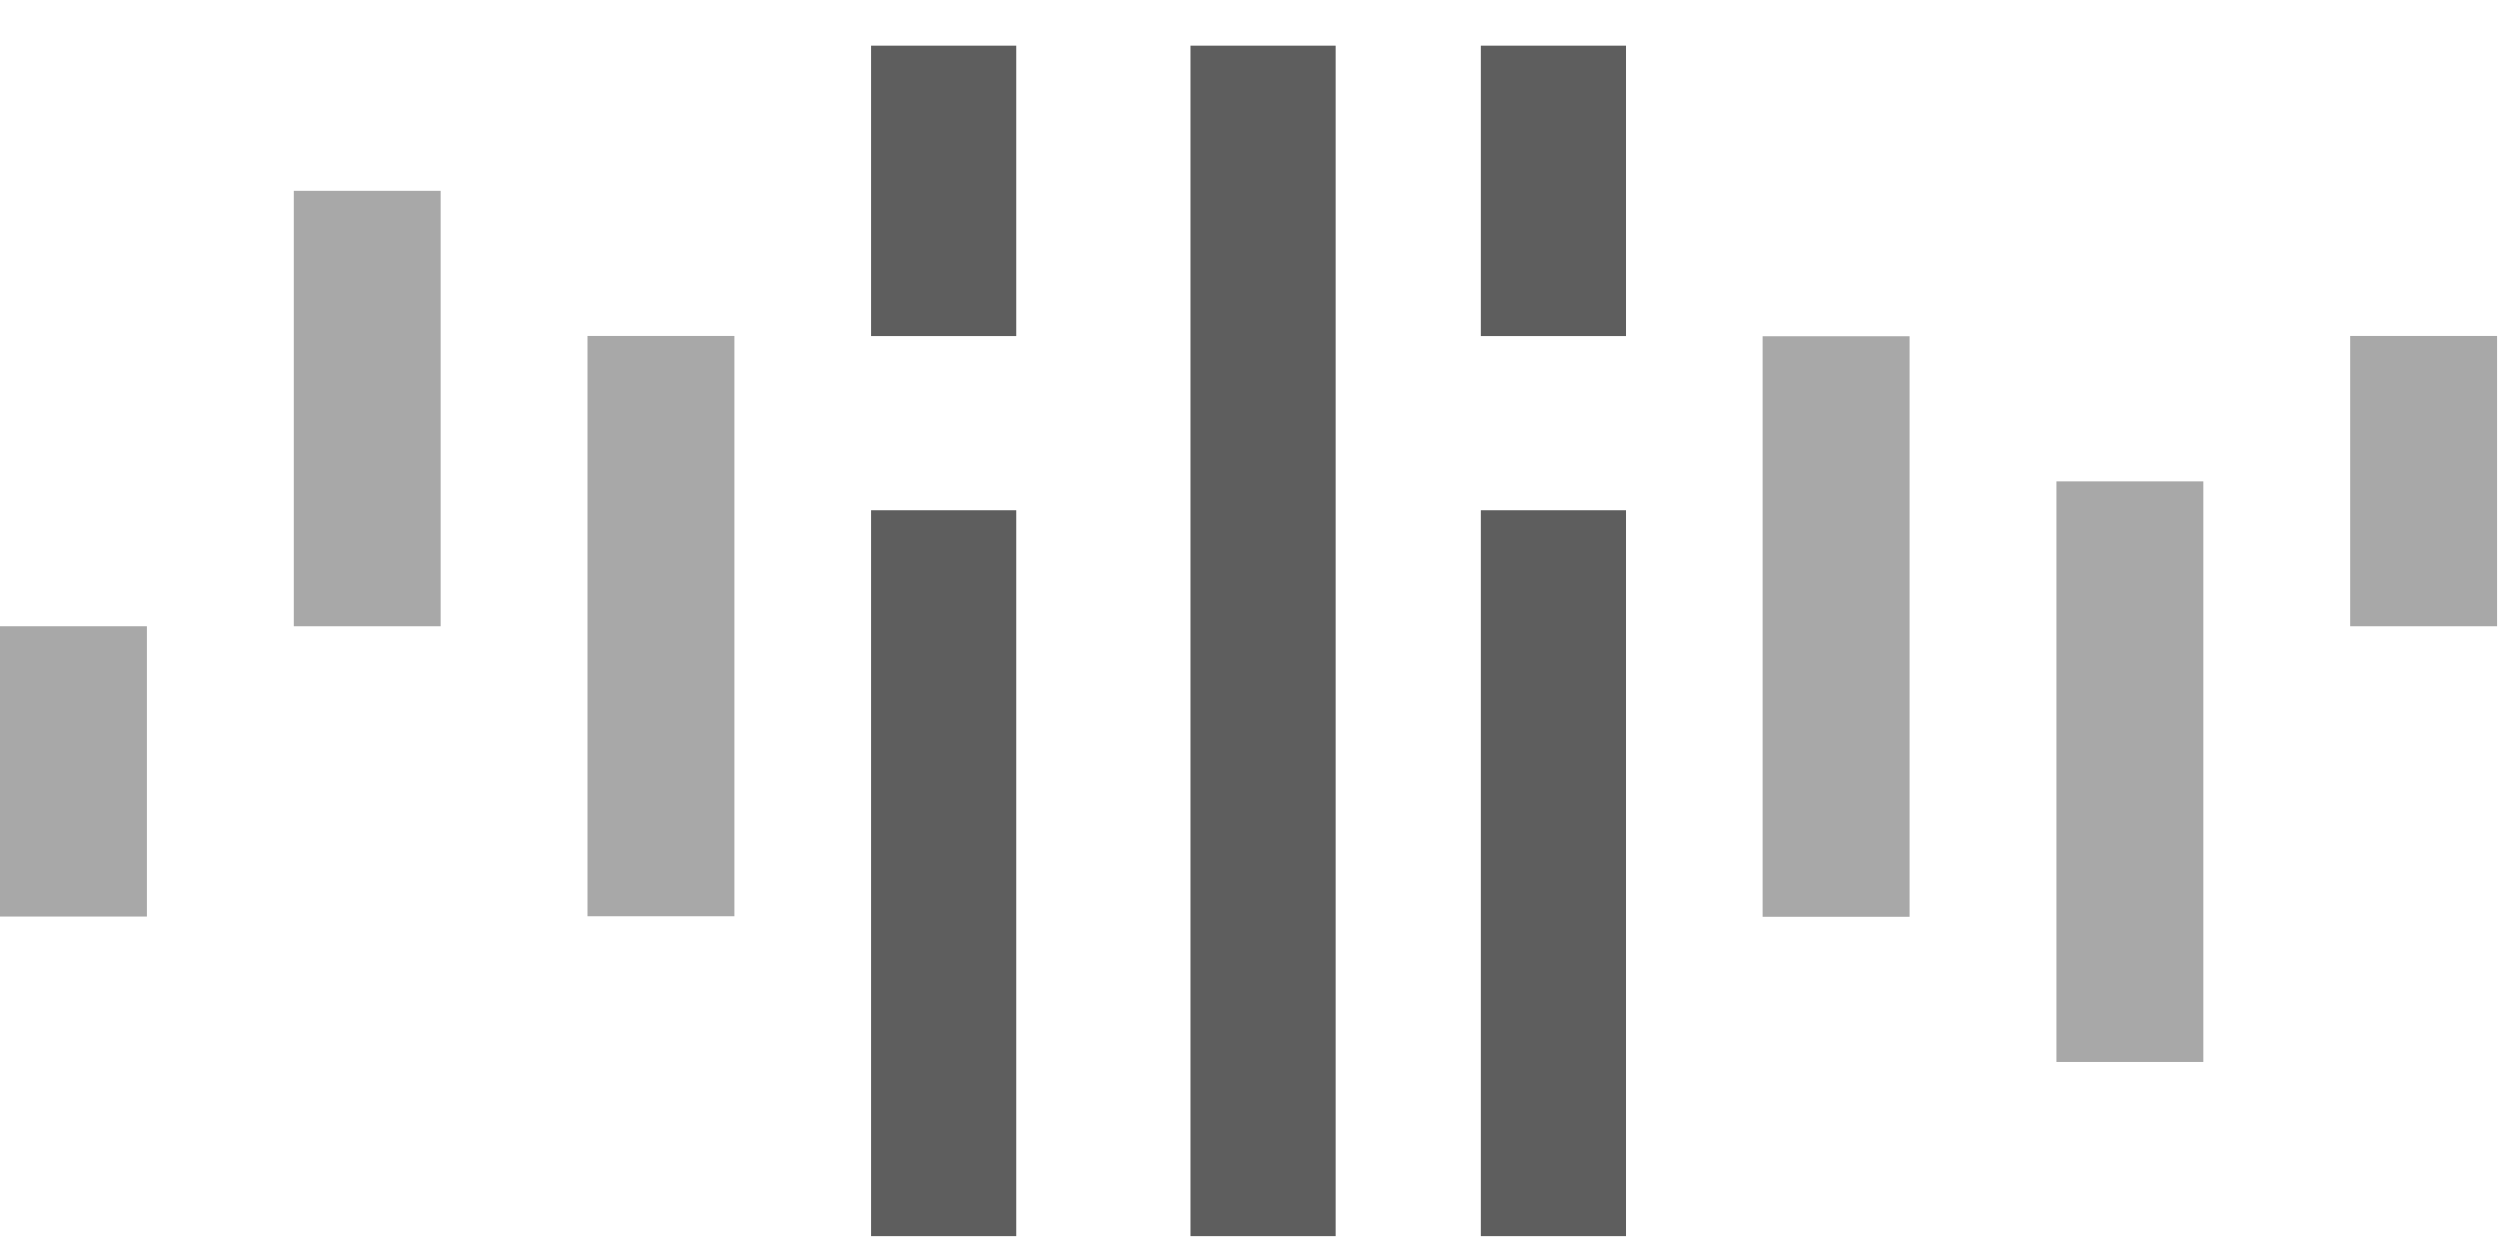
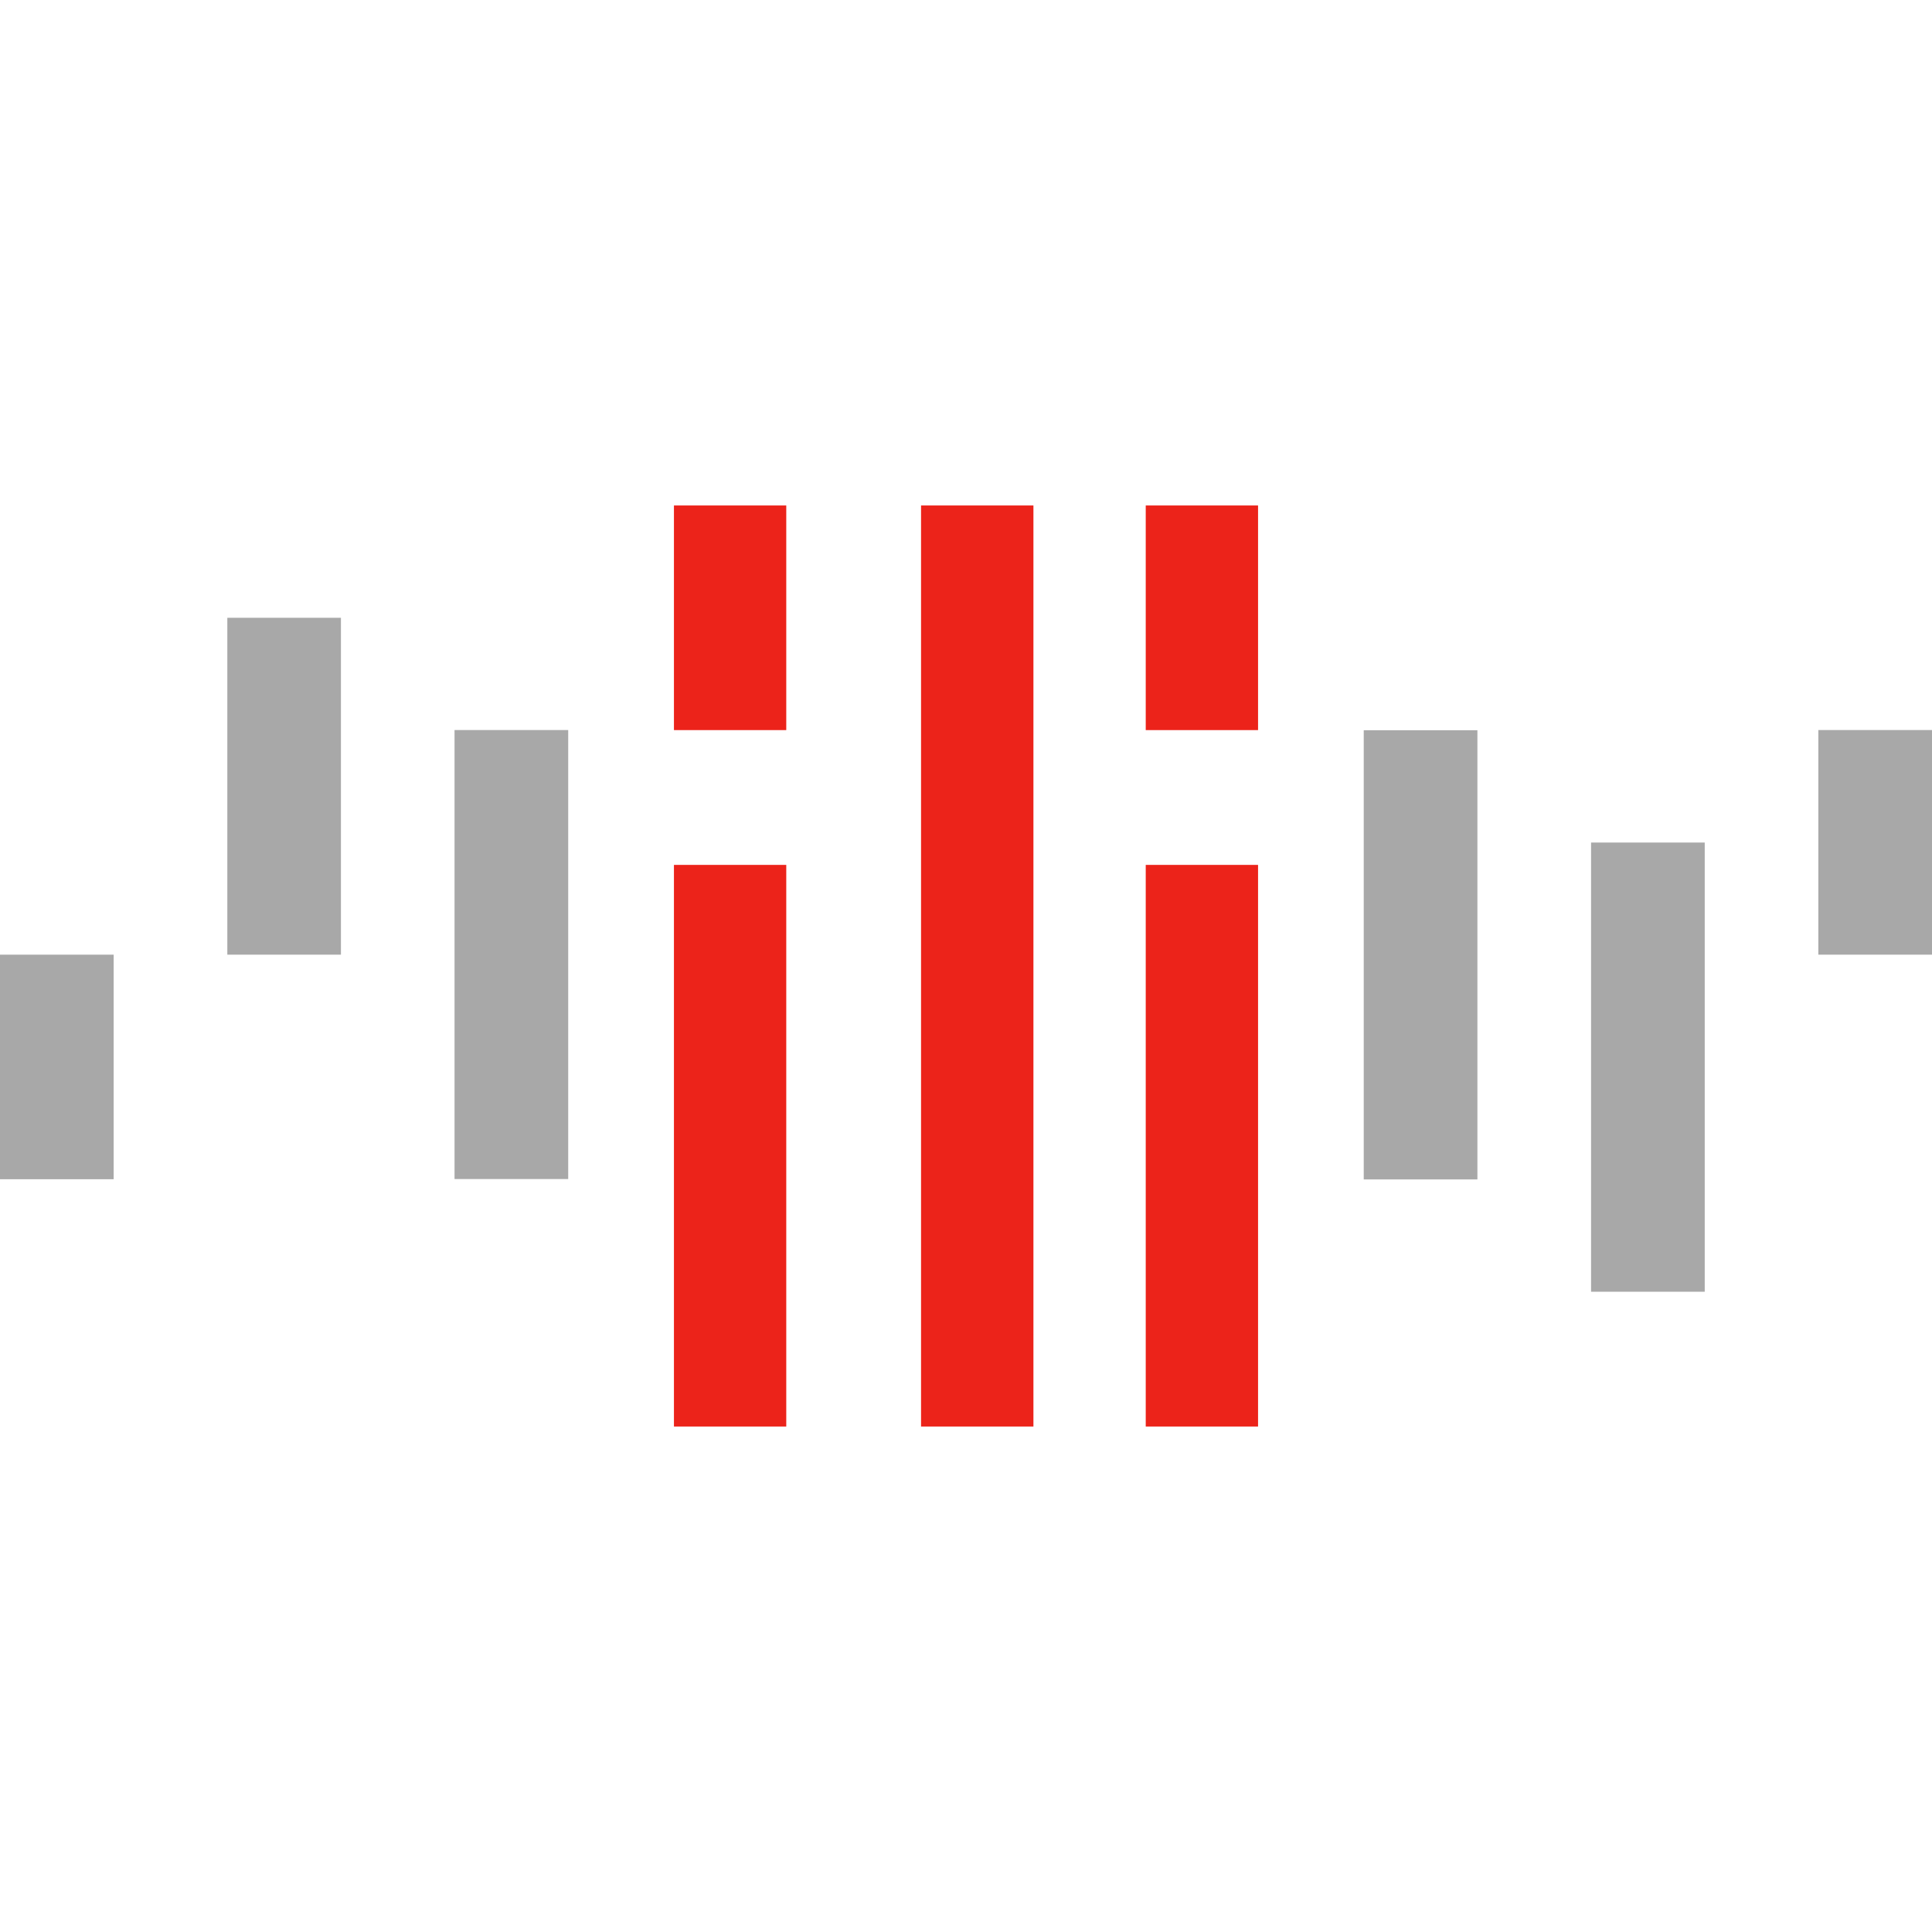
- <svg xmlns="http://www.w3.org/2000/svg" width="42" height="21" viewBox="0 0 42 21" fill="none">
-   <g style="mix-blend-mode:luminosity">
-     <path fill-rule="evenodd" clip-rule="evenodd" d="M4.936 10.521H7.403V3.206H4.936V10.521ZM9.871 15.393H12.338V5.644H9.87V15.393H9.871ZM39.483 10.521H41.951V5.644H39.483V10.521H39.483ZM29.612 15.402H32.081V5.649H29.612V15.402ZM34.548 17.841H37.016V8.087H34.548V17.841ZM0 15.398H2.468V10.521H0V15.398Z" fill="#A8A8A8" />
-     <path fill-rule="evenodd" clip-rule="evenodd" d="M24.878 20.767H27.317V8.572H24.878V20.767ZM14.634 5.646H17.073V0.767H14.634V5.646ZM14.634 20.767H17.073V8.572H14.634V20.767ZM20 20.767H22.439V0.767H20V20.767ZM24.878 5.646H27.317V0.767H24.878V5.646Z" fill="#EC231A" />
-   </g>
+ <svg xmlns="http://www.w3.org/2000/svg" width="30" height="30" viewBox="0 0 30 30" fill="none">
+   <path fill-rule="evenodd" clip-rule="evenodd" d="M3.53 14.824H5.294V9.593H3.53V14.824V14.824ZM7.059 18.308H8.823V11.336H7.058V18.308H7.059ZM28.235 14.824H30V11.336H28.235V14.824H28.235ZM21.176 18.314H22.941V11.339H21.176V18.314V18.314ZM24.706 20.058H26.471V13.083H24.706V20.058V20.058ZM0 18.311H1.765V14.824H0V18.311Z" fill="#A8A8A8" />
+   <path fill-rule="evenodd" clip-rule="evenodd" d="M17.791 22.151H19.535V13.43H17.791V22.151ZM10.465 11.337H12.209V7.849H10.465V11.337ZM10.465 22.151H12.209V13.43H10.465V22.151ZM14.302 22.151H16.047V7.849H14.302V22.151ZM17.791 11.337H19.535V7.849H17.791V11.337Z" fill="#EC231A" />
</svg>
